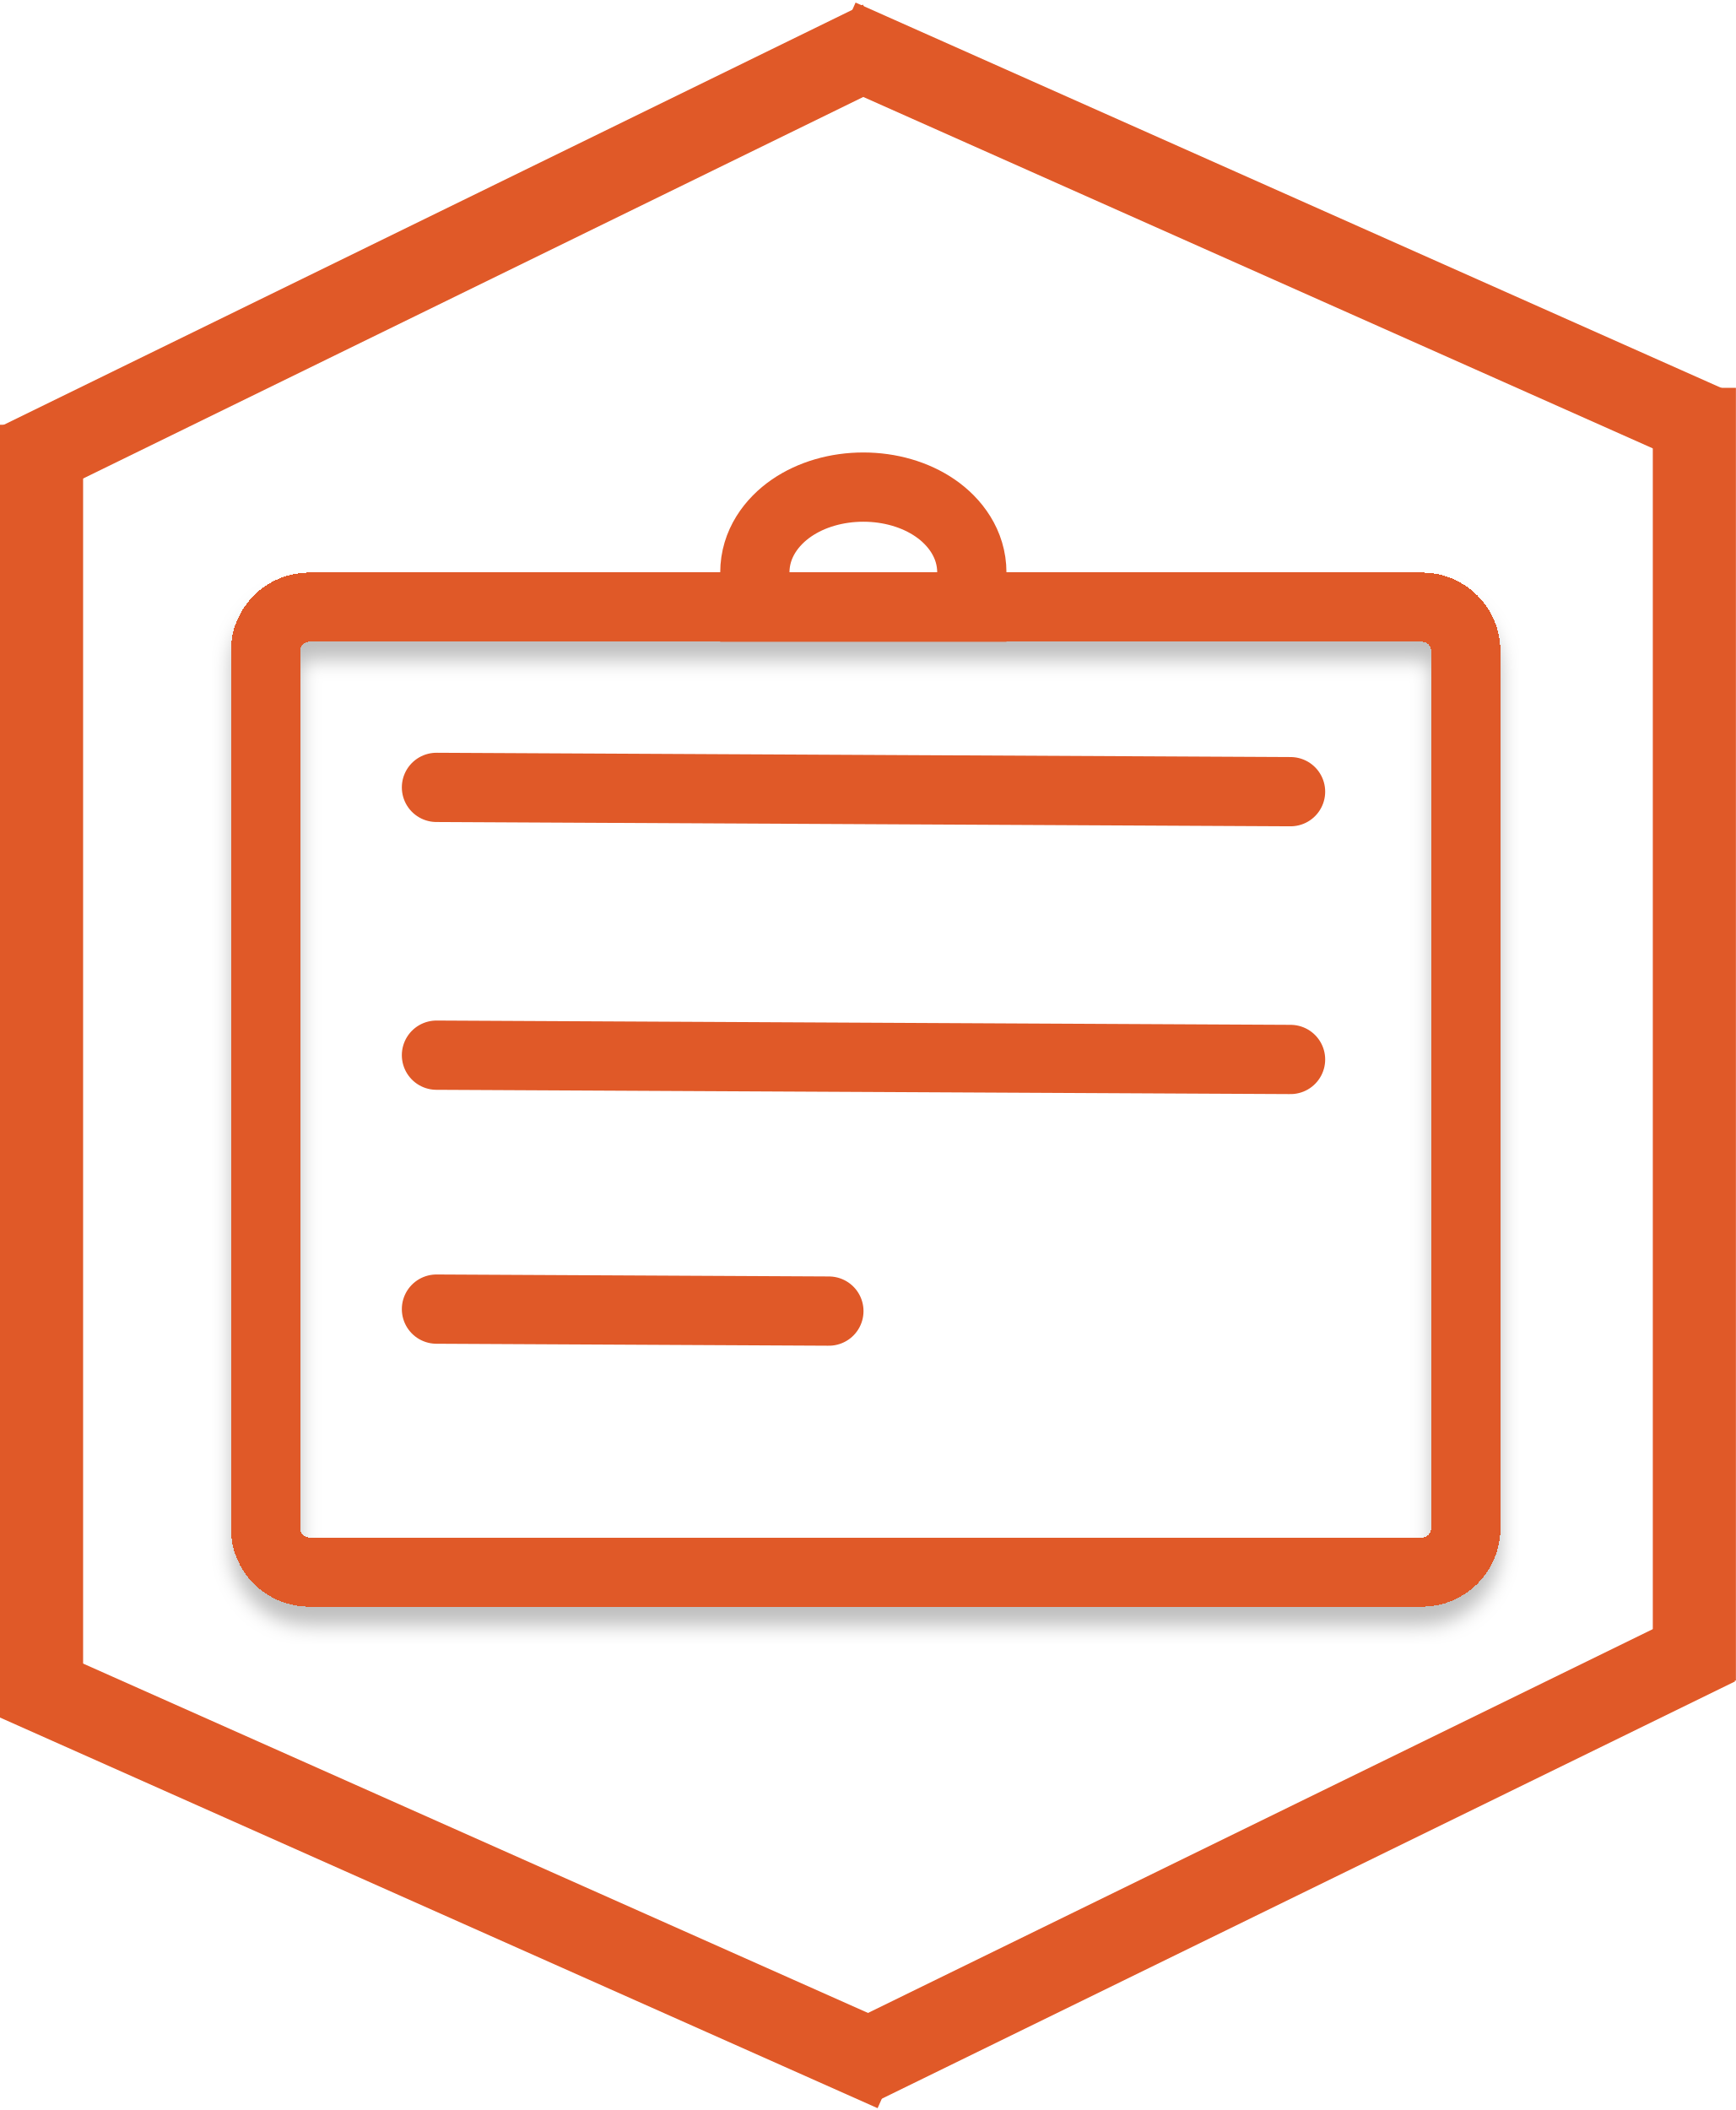
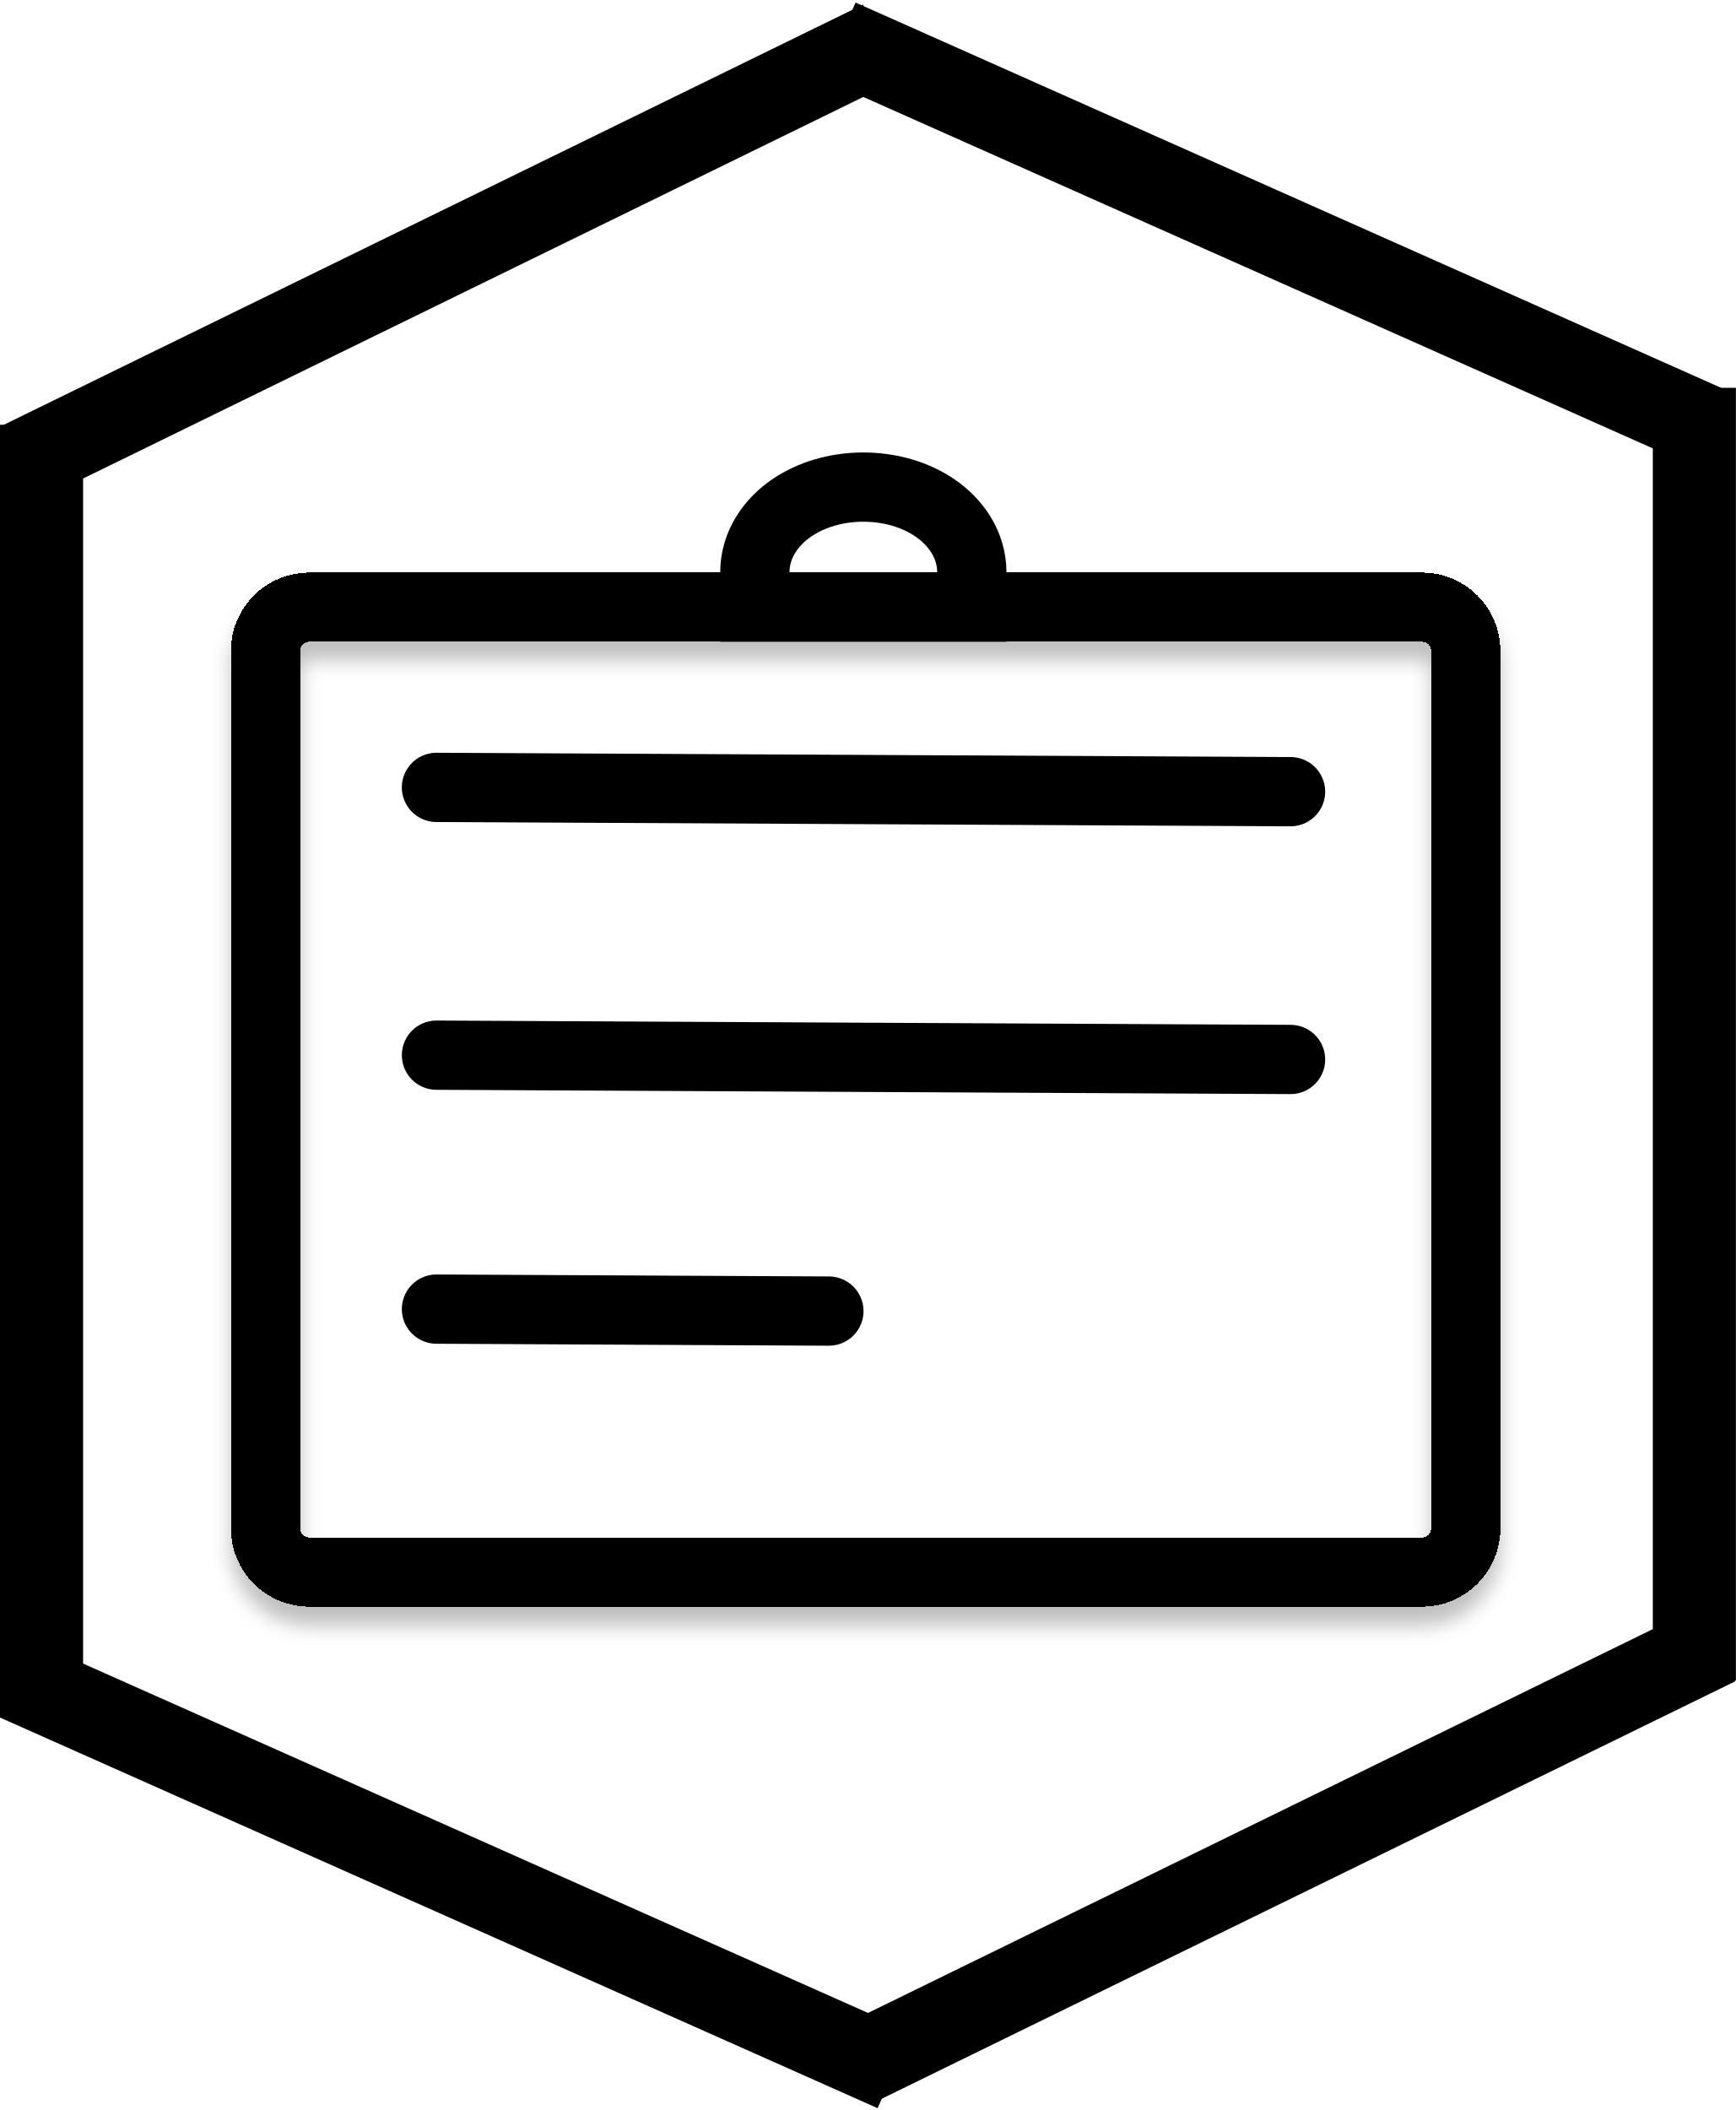
<svg xmlns="http://www.w3.org/2000/svg" width="376" height="457" viewBox="0 0 376 457" fill="none">
-   <line x1="9" y1="92" x2="9" y2="372" stroke="#e05928" stroke-width="18" />
-   <line x1="190.867" y1="9.085" x2="3.954" y2="100.492" stroke="#e05928" stroke-width="18" />
-   <line x1="371.867" y1="356.085" x2="184.954" y2="447.492" stroke="#e05928" stroke-width="18" />
-   <line x1="181.66" y1="8.778" x2="371.749" y2="93.383" stroke="#e05928" stroke-width="18" />
-   <line x1="3.66" y1="363.778" x2="193.749" y2="448.383" stroke="#e05928" stroke-width="18" />
-   <line x1="367" y1="84" x2="367" y2="364" stroke="#e05928" stroke-width="18" />
+   <line x1="9" y1="92" x2="9" y2="372" stroke="#000000" stroke-width="18" />
+   <line x1="190.867" y1="9.085" x2="3.954" y2="100.492" stroke="#000000" stroke-width="18" />
+   <line x1="371.867" y1="356.085" x2="184.954" y2="447.492" stroke="#000000" stroke-width="18" />
+   <line x1="181.66" y1="8.778" x2="371.749" y2="93.383" stroke="#000000" stroke-width="18" />
+   <line x1="3.66" y1="363.778" x2="193.749" y2="448.383" stroke="#000000" stroke-width="18" />
+   <line x1="367" y1="84" x2="367" y2="364" stroke="#000000" stroke-width="18" />
  <g filter="url(#filter0_d_6_8)">
-     <rect x="57.5" y="131.5" width="260" height="209" rx="9.5" stroke="#e05928" stroke-width="15" shape-rendering="crispEdges" />
+     <rect x="57.5" y="131.5" width="260" height="209" rx="9.5" stroke="#000000" stroke-width="15" shape-rendering="crispEdges" />
  </g>
-   <path d="M203 124V131.5H210.5V124C210.5 117.782 206.827 112.973 202.563 110.042C198.265 107.087 192.74 105.5 187 105.5C181.26 105.5 175.735 107.087 171.437 110.042C167.173 112.973 163.5 117.782 163.5 124V131.5H171V124L171 131.5H171H171.001H171.001H171.002H171.003H171.004H171.005H171.007H171.008H171.01H171.012H171.014H171.016H171.018H171.021H171.023H171.026H171.029H171.032H171.036H171.039H171.043H171.047H171.051H171.055H171.059H171.063H171.068H171.073H171.078H171.083H171.088H171.093H171.099H171.104H171.11H171.116H171.122H171.129H171.135H171.142H171.148H171.155H171.162H171.169H171.177H171.184H171.192H171.2H171.208H171.216H171.224H171.233H171.241H171.25H171.259H171.268H171.277H171.286H171.296H171.305H171.315H171.325H171.335H171.345H171.356H171.366H171.377H171.388H171.399H171.41H171.421H171.432H171.444H171.456H171.467H171.479H171.491H171.504H171.516H171.529H171.541H171.554H171.567H171.58H171.594H171.607H171.621H171.634H171.648H171.662H171.676H171.69H171.705H171.719H171.734H171.749H171.764H171.779H171.794H171.81H171.825H171.841H171.856H171.872H171.888H171.905H171.921H171.938H171.954H171.971H171.988H172.005H172.022H172.039H172.057H172.074H172.092H172.11H172.128H172.146H172.164H172.183H172.201H172.22H172.238H172.257H172.276H172.296H172.315H172.334H172.354H172.374H172.393H172.413H172.433H172.454H172.474H172.495H172.515H172.536H172.557H172.578H172.599H172.62H172.642H172.663H172.685H172.706H172.728H172.75H172.773H172.795H172.817H172.84H172.862H172.885H172.908H172.931H172.954H172.978H173.001H173.024H173.048H173.072H173.096H173.12H173.144H173.168H173.193H173.217H173.242H173.267H173.291H173.316H173.341H173.367H173.392H173.418H173.443H173.469H173.495H173.521H173.547H173.573H173.599H173.626H173.652H173.679H173.706H173.733H173.76H173.787H173.814H173.841H173.869H173.896H173.924H173.952H173.98H174.008H174.036H174.064H174.093H174.121H174.15H174.179H174.207H174.236H174.266H174.295H174.324H174.353H174.383H174.413H174.442H174.472H174.502H174.532H174.562H174.593H174.623H174.654H174.684H174.715H174.746H174.777H174.808H174.839H174.87H174.902H174.933H174.965H174.996H175.028H175.06H175.092H175.124H175.157H175.189H175.221H175.254H175.286H175.319H175.352H175.385H175.418H175.451H175.485H175.518H175.551H175.585H175.619H175.652H175.686H175.72H175.754H175.789H175.823H175.857H175.892H175.926H175.961H175.996H176.031H176.066H176.101H176.136H176.171H176.206H176.242H176.278H176.313H176.349H176.385H176.421H176.457H176.493H176.529H176.566H176.602H176.638H176.675H176.712H176.749H176.786H176.823H176.86H176.897H176.934H176.971H177.009H177.046H177.084H177.122H177.16H177.198H177.236H177.274H177.312H177.35H177.388H177.427H177.465H177.504H177.543H177.582H177.621H177.66H177.699H177.738H177.777H177.816H177.856H177.895H177.935H177.975H178.014H178.054H178.094H178.134H178.174H178.215H178.255H178.295H178.336H178.376H178.417H178.457H178.498H178.539H178.58H178.621H178.662H178.703H178.745H178.786H178.827H178.869H178.911H178.952H178.994H179.036H179.078H179.12H179.162H179.204H179.246H179.289H179.331H179.373H179.416H179.459H179.501H179.544H179.587H179.63H179.673H179.716H179.759H179.802H179.846H179.889H179.933H179.976H180.02H180.063H180.107H180.151H180.195H180.239H180.283H180.327H180.371H180.415H180.46H180.504H180.549H180.593H180.638H180.682H180.727H180.772H180.817H180.862H180.907H180.952H180.997H181.043H181.088H181.133H181.179H181.224H181.27H181.315H181.361H181.407H181.453H181.499H181.545H181.591H181.637H181.683H181.729H181.776H181.822H181.868H181.915H181.961H182.008H182.055H182.101H182.148H182.195H182.242H182.289H182.336H182.383H182.43H182.478H182.525H182.572H182.62H182.667H182.715H182.762H182.81H182.858H182.906H182.953H183.001H183.049H183.097H183.145H183.194H183.242H183.29H183.338H183.387H183.435H183.483H183.532H183.581H183.629H183.678H183.727H183.775H183.824H183.873H183.922H183.971H184.02H184.069H184.119H184.168H184.217H184.266H184.316H184.365H184.415H184.464H184.514H184.563H184.613H184.663H184.713H184.762H184.812H184.862H184.912H184.962H185.012H185.062H185.113H185.163H185.213H185.263H185.314H185.364H185.415H185.465H185.516H185.566H185.617H185.667H185.718H185.769H185.82H185.871H185.922H185.972H186.023H186.074H186.126H186.177H186.228H186.279H186.33H186.382H186.433H186.484H186.536H186.587H186.639H186.69H186.742H186.793H186.845H186.897H186.948H187H187.052H187.103H187.155H187.207H187.258H187.31H187.361H187.413H187.464H187.516H187.567H187.618H187.67H187.721H187.772H187.823H187.874H187.926H187.977H188.028H188.078H188.129H188.18H188.231H188.282H188.333H188.383H188.434H188.484H188.535H188.585H188.636H188.686H188.737H188.787H188.837H188.887H188.938H188.988H189.038H189.088H189.138H189.188H189.238H189.287H189.337H189.387H189.437H189.486H189.536H189.585H189.635H189.684H189.734H189.783H189.832H189.881H189.931H189.98H190.029H190.078H190.127H190.176H190.225H190.273H190.322H190.371H190.419H190.468H190.517H190.565H190.613H190.662H190.71H190.758H190.806H190.855H190.903H190.951H190.999H191.047H191.094H191.142H191.19H191.238H191.285H191.333H191.38H191.428H191.475H191.522H191.57H191.617H191.664H191.711H191.758H191.805H191.852H191.899H191.945H191.992H192.039H192.085H192.132H192.178H192.224H192.271H192.317H192.363H192.409H192.455H192.501H192.547H192.593H192.639H192.685H192.73H192.776H192.821H192.867H192.912H192.957H193.003H193.048H193.093H193.138H193.183H193.228H193.273H193.318H193.362H193.407H193.451H193.496H193.54H193.585H193.629H193.673H193.717H193.761H193.805H193.849H193.893H193.937H193.98H194.024H194.067H194.111H194.154H194.198H194.241H194.284H194.327H194.37H194.413H194.456H194.499H194.541H194.584H194.627H194.669H194.711H194.754H194.796H194.838H194.88H194.922H194.964H195.006H195.048H195.089H195.131H195.173H195.214H195.255H195.297H195.338H195.379H195.42H195.461H195.502H195.543H195.583H195.624H195.664H195.705H195.745H195.785H195.826H195.866H195.906H195.946H195.986H196.025H196.065H196.105H196.144H196.184H196.223H196.262H196.301H196.34H196.379H196.418H196.457H196.496H196.535H196.573H196.612H196.65H196.688H196.726H196.764H196.802H196.84H196.878H196.916H196.954H196.991H197.029H197.066H197.103H197.14H197.177H197.214H197.251H197.288H197.325H197.362H197.398H197.434H197.471H197.507H197.543H197.579H197.615H197.651H197.687H197.722H197.758H197.794H197.829H197.864H197.899H197.934H197.969H198.004H198.039H198.074H198.108H198.143H198.177H198.211H198.246H198.28H198.314H198.348H198.381H198.415H198.449H198.482H198.515H198.549H198.582H198.615H198.648H198.681H198.714H198.746H198.779H198.811H198.843H198.876H198.908H198.94H198.972H199.004H199.035H199.067H199.098H199.13H199.161H199.192H199.223H199.254H199.285H199.316H199.346H199.377H199.407H199.438H199.468H199.498H199.528H199.558H199.587H199.617H199.647H199.676H199.705H199.734H199.764H199.793H199.821H199.85H199.879H199.907H199.936H199.964H199.992H200.02H200.048H200.076H200.104H200.131H200.159H200.186H200.213H200.24H200.267H200.294H200.321H200.348H200.374H200.401H200.427H200.453H200.479H200.505H200.531H200.557H200.582H200.608H200.633H200.659H200.684H200.709H200.733H200.758H200.783H200.807H200.832H200.856H200.88H200.904H200.928H200.952H200.976H200.999H201.022H201.046H201.069H201.092H201.115H201.138H201.16H201.183H201.205H201.227H201.25H201.272H201.294H201.315H201.337H201.358H201.38H201.401H201.422H201.443H201.464H201.485H201.505H201.526H201.546H201.567H201.587H201.607H201.626H201.646H201.666H201.685H201.704H201.724H201.743H201.762H201.78H201.799H201.817H201.836H201.854H201.872H201.89H201.908H201.926H201.943H201.961H201.978H201.995H202.012H202.029H202.046H202.062H202.079H202.095H202.112H202.128H202.144H202.159H202.175H202.19H202.206H202.221H202.236H202.251H202.266H202.281H202.295H202.31H202.324H202.338H202.352H202.366H202.379H202.393H202.406H202.42H202.433H202.446H202.459H202.471H202.484H202.496H202.509H202.521H202.533H202.544H202.556H202.568H202.579H202.59H202.601H202.612H202.623H202.634H202.644H202.655H202.665H202.675H202.685H202.695H202.704H202.714H202.723H202.732H202.741H202.75H202.759H202.767H202.776H202.784H202.792H202.8H202.808H202.816H202.823H202.831H202.838H202.845H202.852H202.858H202.865H202.871H202.878H202.884H202.89H202.896H202.901H202.907H202.912H202.917H202.922H202.927H202.932H202.937H202.941H202.945H202.949H202.953H202.957H202.961H202.964H202.968H202.971H202.974H202.977H202.979H202.982H202.984H202.986H202.988H202.99H202.992H202.993H202.995H202.996H202.997H202.998H202.999H202.999H203H203L203 124Z" stroke="#e05928" stroke-width="15" />
-   <line x1="94.538" y1="170.538" x2="279.535" y2="171.467" stroke="#e05928" stroke-width="15" stroke-linecap="round" />
-   <line x1="94.538" y1="283.538" x2="179.537" y2="283.965" stroke="#e05928" stroke-width="15" stroke-linecap="round" />
-   <line x1="94.538" y1="228.538" x2="279.535" y2="229.467" stroke="#e05928" stroke-width="15" stroke-linecap="round" />
+   <path d="M203 124V131.5H210.5V124C210.5 117.782 206.827 112.973 202.563 110.042C198.265 107.087 192.74 105.5 187 105.5C181.26 105.5 175.735 107.087 171.437 110.042C167.173 112.973 163.5 117.782 163.5 124V131.5H171V124L171 131.5H171H171.001H171.001H171.002H171.003H171.004H171.005H171.007H171.008H171.01H171.012H171.014H171.016H171.018H171.021H171.023H171.026H171.029H171.032H171.036H171.039H171.043H171.047H171.051H171.055H171.059H171.063H171.068H171.073H171.078H171.083H171.088H171.093H171.099H171.104H171.11H171.116H171.122H171.129H171.135H171.142H171.148H171.155H171.162H171.169H171.177H171.184H171.192H171.2H171.208H171.216H171.224H171.233H171.241H171.25H171.259H171.268H171.277H171.286H171.296H171.305H171.315H171.325H171.335H171.345H171.356H171.366H171.377H171.388H171.399H171.41H171.421H171.432H171.444H171.456H171.467H171.479H171.491H171.504H171.516H171.529H171.541H171.554H171.567H171.58H171.594H171.607H171.621H171.634H171.648H171.662H171.676H171.69H171.705H171.719H171.734H171.749H171.764H171.779H171.794H171.81H171.825H171.841H171.856H171.872H171.888H171.905H171.921H171.938H171.954H171.971H171.988H172.005H172.022H172.039H172.057H172.074H172.092H172.11H172.128H172.146H172.164H172.183H172.201H172.22H172.238H172.257H172.276H172.296H172.315H172.334H172.354H172.374H172.393H172.413H172.433H172.454H172.474H172.495H172.515H172.536H172.557H172.578H172.599H172.62H172.642H172.663H172.685H172.706H172.728H172.75H172.773H172.795H172.817H172.84H172.862H172.885H172.908H172.931H172.954H172.978H173.001H173.024H173.048H173.072H173.096H173.12H173.144H173.168H173.193H173.217H173.242H173.267H173.291H173.316H173.341H173.367H173.392H173.418H173.443H173.469H173.495H173.521H173.547H173.573H173.599H173.626H173.652H173.679H173.706H173.733H173.76H173.787H173.814H173.841H173.869H173.896H173.924H173.952H173.98H174.008H174.036H174.064H174.093H174.121H174.15H174.179H174.207H174.236H174.266H174.295H174.324H174.353H174.383H174.413H174.442H174.472H174.502H174.532H174.562H174.593H174.623H174.654H174.684H174.715H174.746H174.777H174.808H174.839H174.87H174.902H174.933H174.965H174.996H175.028H175.06H175.092H175.124H175.157H175.189H175.221H175.254H175.286H175.319H175.352H175.385H175.418H175.451H175.485H175.518H175.551H175.585H175.619H175.652H175.686H175.72H175.754H175.789H175.823H175.857H175.892H175.926H175.961H175.996H176.031H176.066H176.101H176.136H176.171H176.206H176.242H176.278H176.313H176.349H176.385H176.421H176.457H176.493H176.529H176.566H176.602H176.638H176.675H176.712H176.749H176.786H176.823H176.86H176.897H176.934H176.971H177.009H177.046H177.084H177.122H177.16H177.198H177.236H177.274H177.312H177.35H177.388H177.427H177.465H177.504H177.543H177.582H177.621H177.66H177.699H177.738H177.777H177.816H177.856H177.895H177.935H177.975H178.014H178.054H178.094H178.134H178.174H178.215H178.255H178.295H178.336H178.376H178.417H178.457H178.498H178.539H178.58H178.621H178.662H178.703H178.745H178.786H178.827H178.869H178.911H178.952H178.994H179.036H179.078H179.12H179.162H179.204H179.246H179.289H179.331H179.373H179.416H179.459H179.501H179.544H179.587H179.63H179.673H179.716H179.759H179.802H179.846H179.889H179.933H179.976H180.02H180.063H180.107H180.151H180.195H180.239H180.283H180.327H180.371H180.415H180.46H180.504H180.549H180.593H180.638H180.682H180.727H180.772H180.817H180.862H180.907H180.952H180.997H181.043H181.088H181.133H181.179H181.224H181.27H181.315H181.361H181.407H181.453H181.499H181.545H181.591H181.637H181.683H181.729H181.776H181.822H181.868H181.915H181.961H182.008H182.055H182.101H182.148H182.195H182.242H182.289H182.336H182.383H182.43H182.478H182.525H182.572H182.62H182.667H182.715H182.762H182.81H182.858H182.906H182.953H183.001H183.049H183.097H183.145H183.194H183.242H183.29H183.338H183.387H183.435H183.483H183.532H183.581H183.629H183.678H183.727H183.775H183.824H183.873H183.922H183.971H184.02H184.069H184.119H184.168H184.217H184.266H184.316H184.365H184.415H184.464H184.514H184.563H184.613H184.663H184.713H184.762H184.812H184.862H184.912H184.962H185.012H185.062H185.113H185.163H185.213H185.263H185.314H185.364H185.415H185.465H185.516H185.566H185.617H185.667H185.718H185.769H185.82H185.871H185.922H185.972H186.023H186.074H186.126H186.177H186.228H186.279H186.33H186.382H186.433H186.484H186.536H186.587H186.639H186.69H186.742H186.793H186.845H186.897H186.948H187H187.052H187.103H187.155H187.207H187.258H187.31H187.361H187.413H187.464H187.516H187.567H187.618H187.67H187.721H187.772H187.823H187.874H187.926H187.977H188.028H188.078H188.129H188.18H188.231H188.282H188.333H188.383H188.434H188.484H188.535H188.585H188.636H188.686H188.737H188.787H188.837H188.887H188.938H188.988H189.038H189.088H189.138H189.188H189.238H189.287H189.337H189.387H189.437H189.486H189.536H189.585H189.635H189.684H189.734H189.783H189.832H189.881H189.931H189.98H190.029H190.078H190.127H190.176H190.225H190.273H190.322H190.371H190.419H190.468H190.517H190.565H190.613H190.662H190.71H190.758H190.806H190.855H190.903H190.951H190.999H191.047H191.094H191.142H191.19H191.238H191.285H191.333H191.38H191.428H191.475H191.522H191.57H191.617H191.664H191.711H191.758H191.805H191.852H191.899H191.945H191.992H192.039H192.085H192.132H192.178H192.224H192.271H192.317H192.363H192.409H192.455H192.501H192.547H192.593H192.639H192.685H192.73H192.776H192.821H192.867H192.912H192.957H193.003H193.048H193.093H193.138H193.183H193.228H193.273H193.318H193.362H193.407H193.451H193.496H193.54H193.585H193.629H193.673H193.717H193.761H193.805H193.849H193.893H193.937H193.98H194.024H194.067H194.111H194.154H194.198H194.241H194.284H194.327H194.37H194.413H194.456H194.499H194.541H194.584H194.627H194.669H194.711H194.754H194.796H194.838H194.88H194.922H194.964H195.006H195.048H195.089H195.131H195.173H195.214H195.255H195.297H195.338H195.379H195.42H195.461H195.502H195.543H195.583H195.624H195.664H195.705H195.745H195.785H195.826H195.866H195.906H195.946H195.986H196.025H196.065H196.105H196.144H196.184H196.223H196.262H196.301H196.34H196.379H196.418H196.457H196.496H196.535H196.573H196.612H196.65H196.688H196.726H196.764H196.802H196.84H196.878H196.916H196.954H196.991H197.029H197.066H197.103H197.14H197.177H197.214H197.251H197.288H197.325H197.362H197.398H197.434H197.471H197.507H197.543H197.579H197.615H197.651H197.687H197.722H197.758H197.794H197.829H197.864H197.899H197.934H197.969H198.004H198.039H198.074H198.108H198.143H198.177H198.211H198.246H198.28H198.314H198.348H198.381H198.415H198.449H198.482H198.515H198.549H198.582H198.615H198.648H198.681H198.714H198.746H198.779H198.811H198.843H198.876H198.908H198.94H198.972H199.004H199.035H199.067H199.098H199.13H199.161H199.192H199.223H199.254H199.285H199.316H199.346H199.377H199.407H199.438H199.468H199.498H199.528H199.558H199.587H199.617H199.647H199.676H199.705H199.734H199.764H199.793H199.821H199.85H199.879H199.907H199.936H199.964H199.992H200.02H200.048H200.076H200.104H200.131H200.159H200.186H200.213H200.24H200.267H200.294H200.321H200.348H200.374H200.401H200.427H200.453H200.479H200.505H200.531H200.557H200.582H200.608H200.633H200.659H200.684H200.709H200.733H200.758H200.783H200.807H200.832H200.856H200.88H200.904H200.928H200.952H200.976H200.999H201.022H201.046H201.069H201.092H201.115H201.138H201.16H201.183H201.205H201.227H201.25H201.272H201.294H201.315H201.337H201.358H201.38H201.401H201.422H201.443H201.464H201.485H201.505H201.526H201.546H201.567H201.587H201.607H201.626H201.646H201.666H201.685H201.704H201.724H201.743H201.762H201.78H201.799H201.817H201.836H201.854H201.872H201.89H201.908H201.926H201.943H201.961H201.978H201.995H202.012H202.029H202.046H202.062H202.079H202.095H202.112H202.128H202.144H202.159H202.175H202.19H202.206H202.221H202.236H202.251H202.266H202.281H202.295H202.31H202.324H202.338H202.352H202.366H202.379H202.393H202.406H202.42H202.433H202.446H202.459H202.471H202.484H202.496H202.509H202.521H202.533H202.544H202.556H202.568H202.579H202.59H202.601H202.612H202.623H202.634H202.644H202.655H202.665H202.675H202.685H202.695H202.704H202.714H202.723H202.732H202.741H202.75H202.759H202.767H202.776H202.784H202.792H202.8H202.808H202.816H202.823H202.831H202.838H202.845H202.852H202.858H202.865H202.871H202.878H202.884H202.89H202.896H202.901H202.907H202.912H202.917H202.922H202.927H202.932H202.937H202.941H202.945H202.949H202.953H202.957H202.961H202.964H202.968H202.971H202.974H202.977H202.979H202.982H202.984H202.986H202.988H202.99H202.992H202.993H202.995H202.996H202.997H202.998H202.999H202.999H203H203L203 124Z" stroke="#000000" stroke-width="15" />
+   <line x1="94.538" y1="170.538" x2="279.535" y2="171.467" stroke="#000000" stroke-width="15" stroke-linecap="round" />
+   <line x1="94.538" y1="283.538" x2="179.537" y2="283.965" stroke="#000000" stroke-width="15" stroke-linecap="round" />
+   <line x1="94.538" y1="228.538" x2="279.535" y2="229.467" stroke="#000000" stroke-width="15" stroke-linecap="round" />
  <defs>
    <filter id="filter0_d_6_8" x="46" y="124" width="283" height="232" filterUnits="userSpaceOnUse" color-interpolation-filters="sRGB">
      <feFlood flood-opacity="0" result="BackgroundImageFix" />
      <feColorMatrix in="SourceAlpha" type="matrix" values="0 0 0 0 0 0 0 0 0 0 0 0 0 0 0 0 0 0 127 0" result="hardAlpha" />
      <feOffset dy="4" />
      <feGaussianBlur stdDeviation="2" />
      <feComposite in2="hardAlpha" operator="out" />
      <feColorMatrix type="matrix" values="0 0 0 0 0 0 0 0 0 0 0 0 0 0 0 0 0 0 0.25 0" />
      <feBlend mode="normal" in2="BackgroundImageFix" result="effect1_dropShadow_6_8" />
      <feBlend mode="normal" in="SourceGraphic" in2="effect1_dropShadow_6_8" result="shape" />
    </filter>
  </defs>
</svg>
